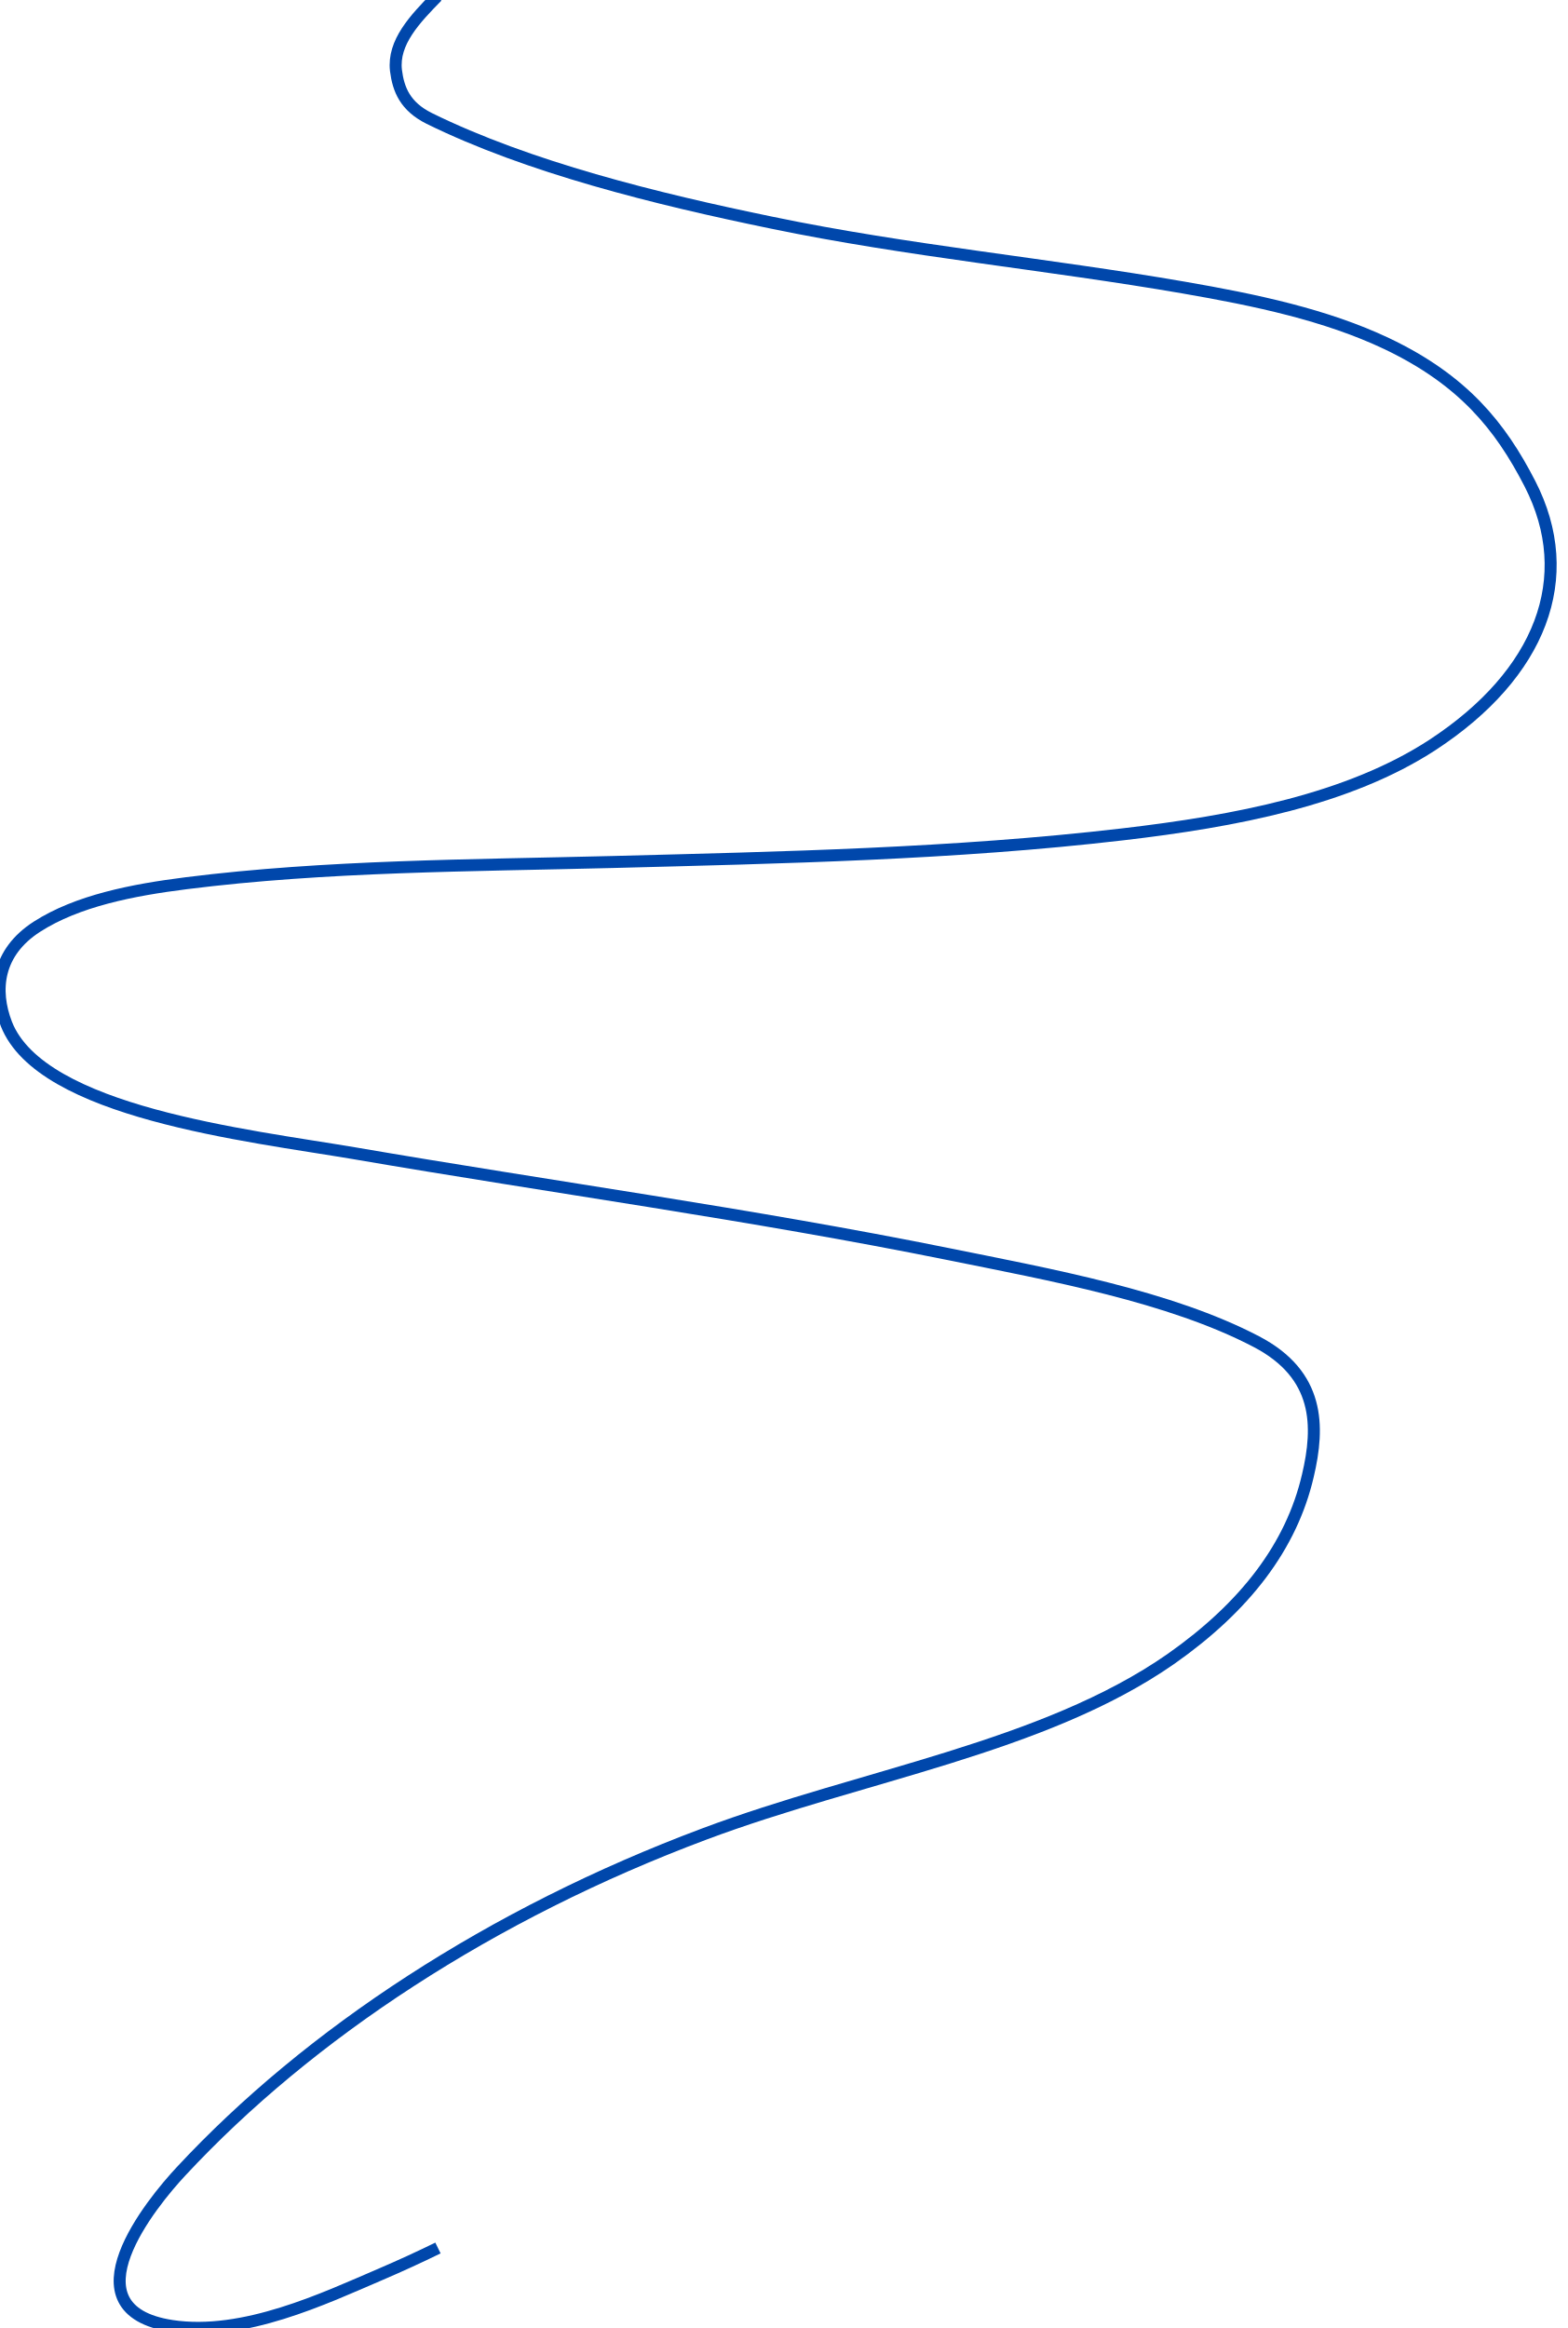
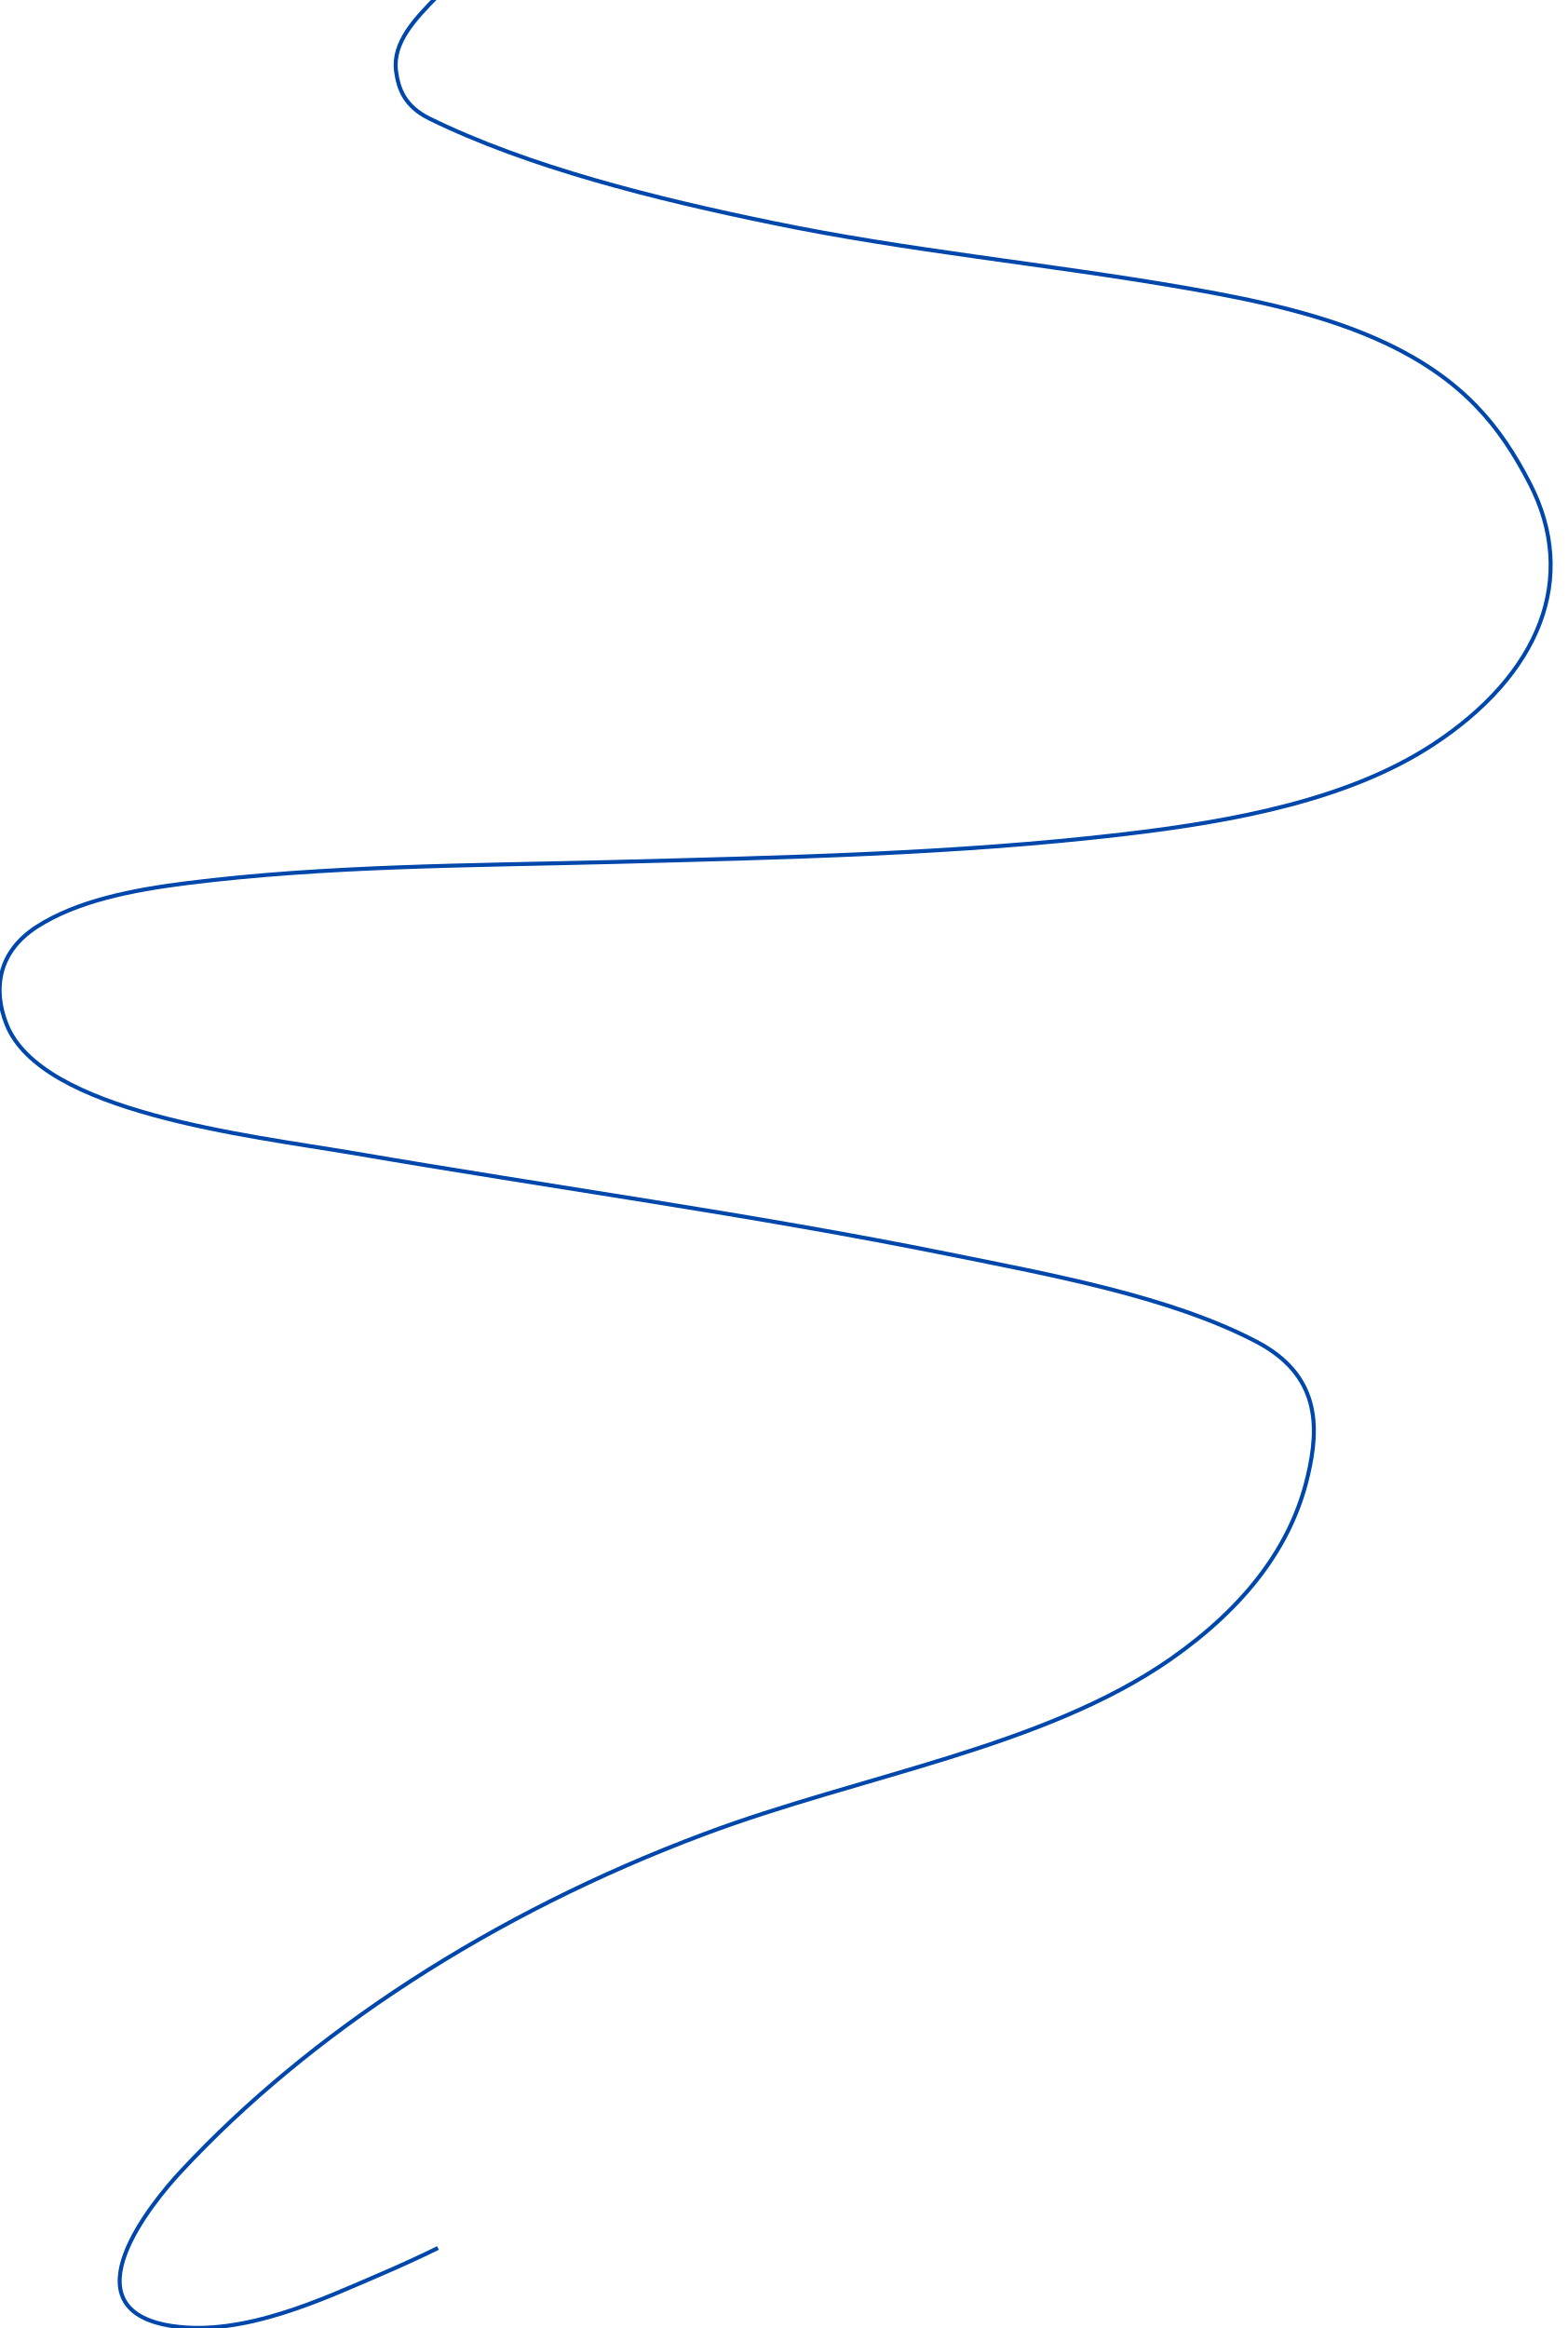
<svg xmlns="http://www.w3.org/2000/svg" version="1.1" id="Layer_1" x="0px" y="0px" viewBox="0 0 392 582" style="enable-background:new 0 0 392 582;" xml:space="preserve">
  <style type="text/css">
- 	.st0{fill:none;stroke:#0047ab;stroke-width:3;}
+ 	.st0{fill:none;stroke:#0047ab;strokeWidth:3;}
</style>
  <path class="st0" d="M109.3-0.9C103.7,4.8,98.2,10.6,99,17.6c0.6,4.8,2.3,9,8.3,12c24.8,12.2,56.6,20.1,85.8,26.1  C226.8,62.7,261.9,66,296,71.9c17.9,3.1,35.5,6.8,50.7,14c19.1,9.1,28.4,20.6,35.8,35c12.1,23.5,2.7,47.6-24.3,65.3  c-21,13.7-49.3,19.1-77.6,22.4c-42,4.9-85,5.8-127.5,6.9c-35.4,0.9-71.5,0.9-106.5,5.3c-13.5,1.7-27.3,4.4-37.4,10.9  c-9.9,6.4-10.9,15.8-7.6,24.3c8.7,22.1,60.3,27.8,86.9,32.3c49.5,8.5,99.5,15.3,148.5,25.2c25.7,5.2,55.5,10.6,77.1,21.9  c15.9,8.3,15.8,21.2,12.9,33.5c-4.1,17.7-15.7,32.8-34.2,45.8c-31.8,22.2-77.5,29.1-116.7,43.8c-53.2,19.9-98.8,49.9-130.8,84.3  C38,550.6,16,577.4,43,581.5c17.9,2.7,38.1-6.9,52.1-12.9c4.9-2.1,9.7-4.3,14.4-6.6" />
</svg>
